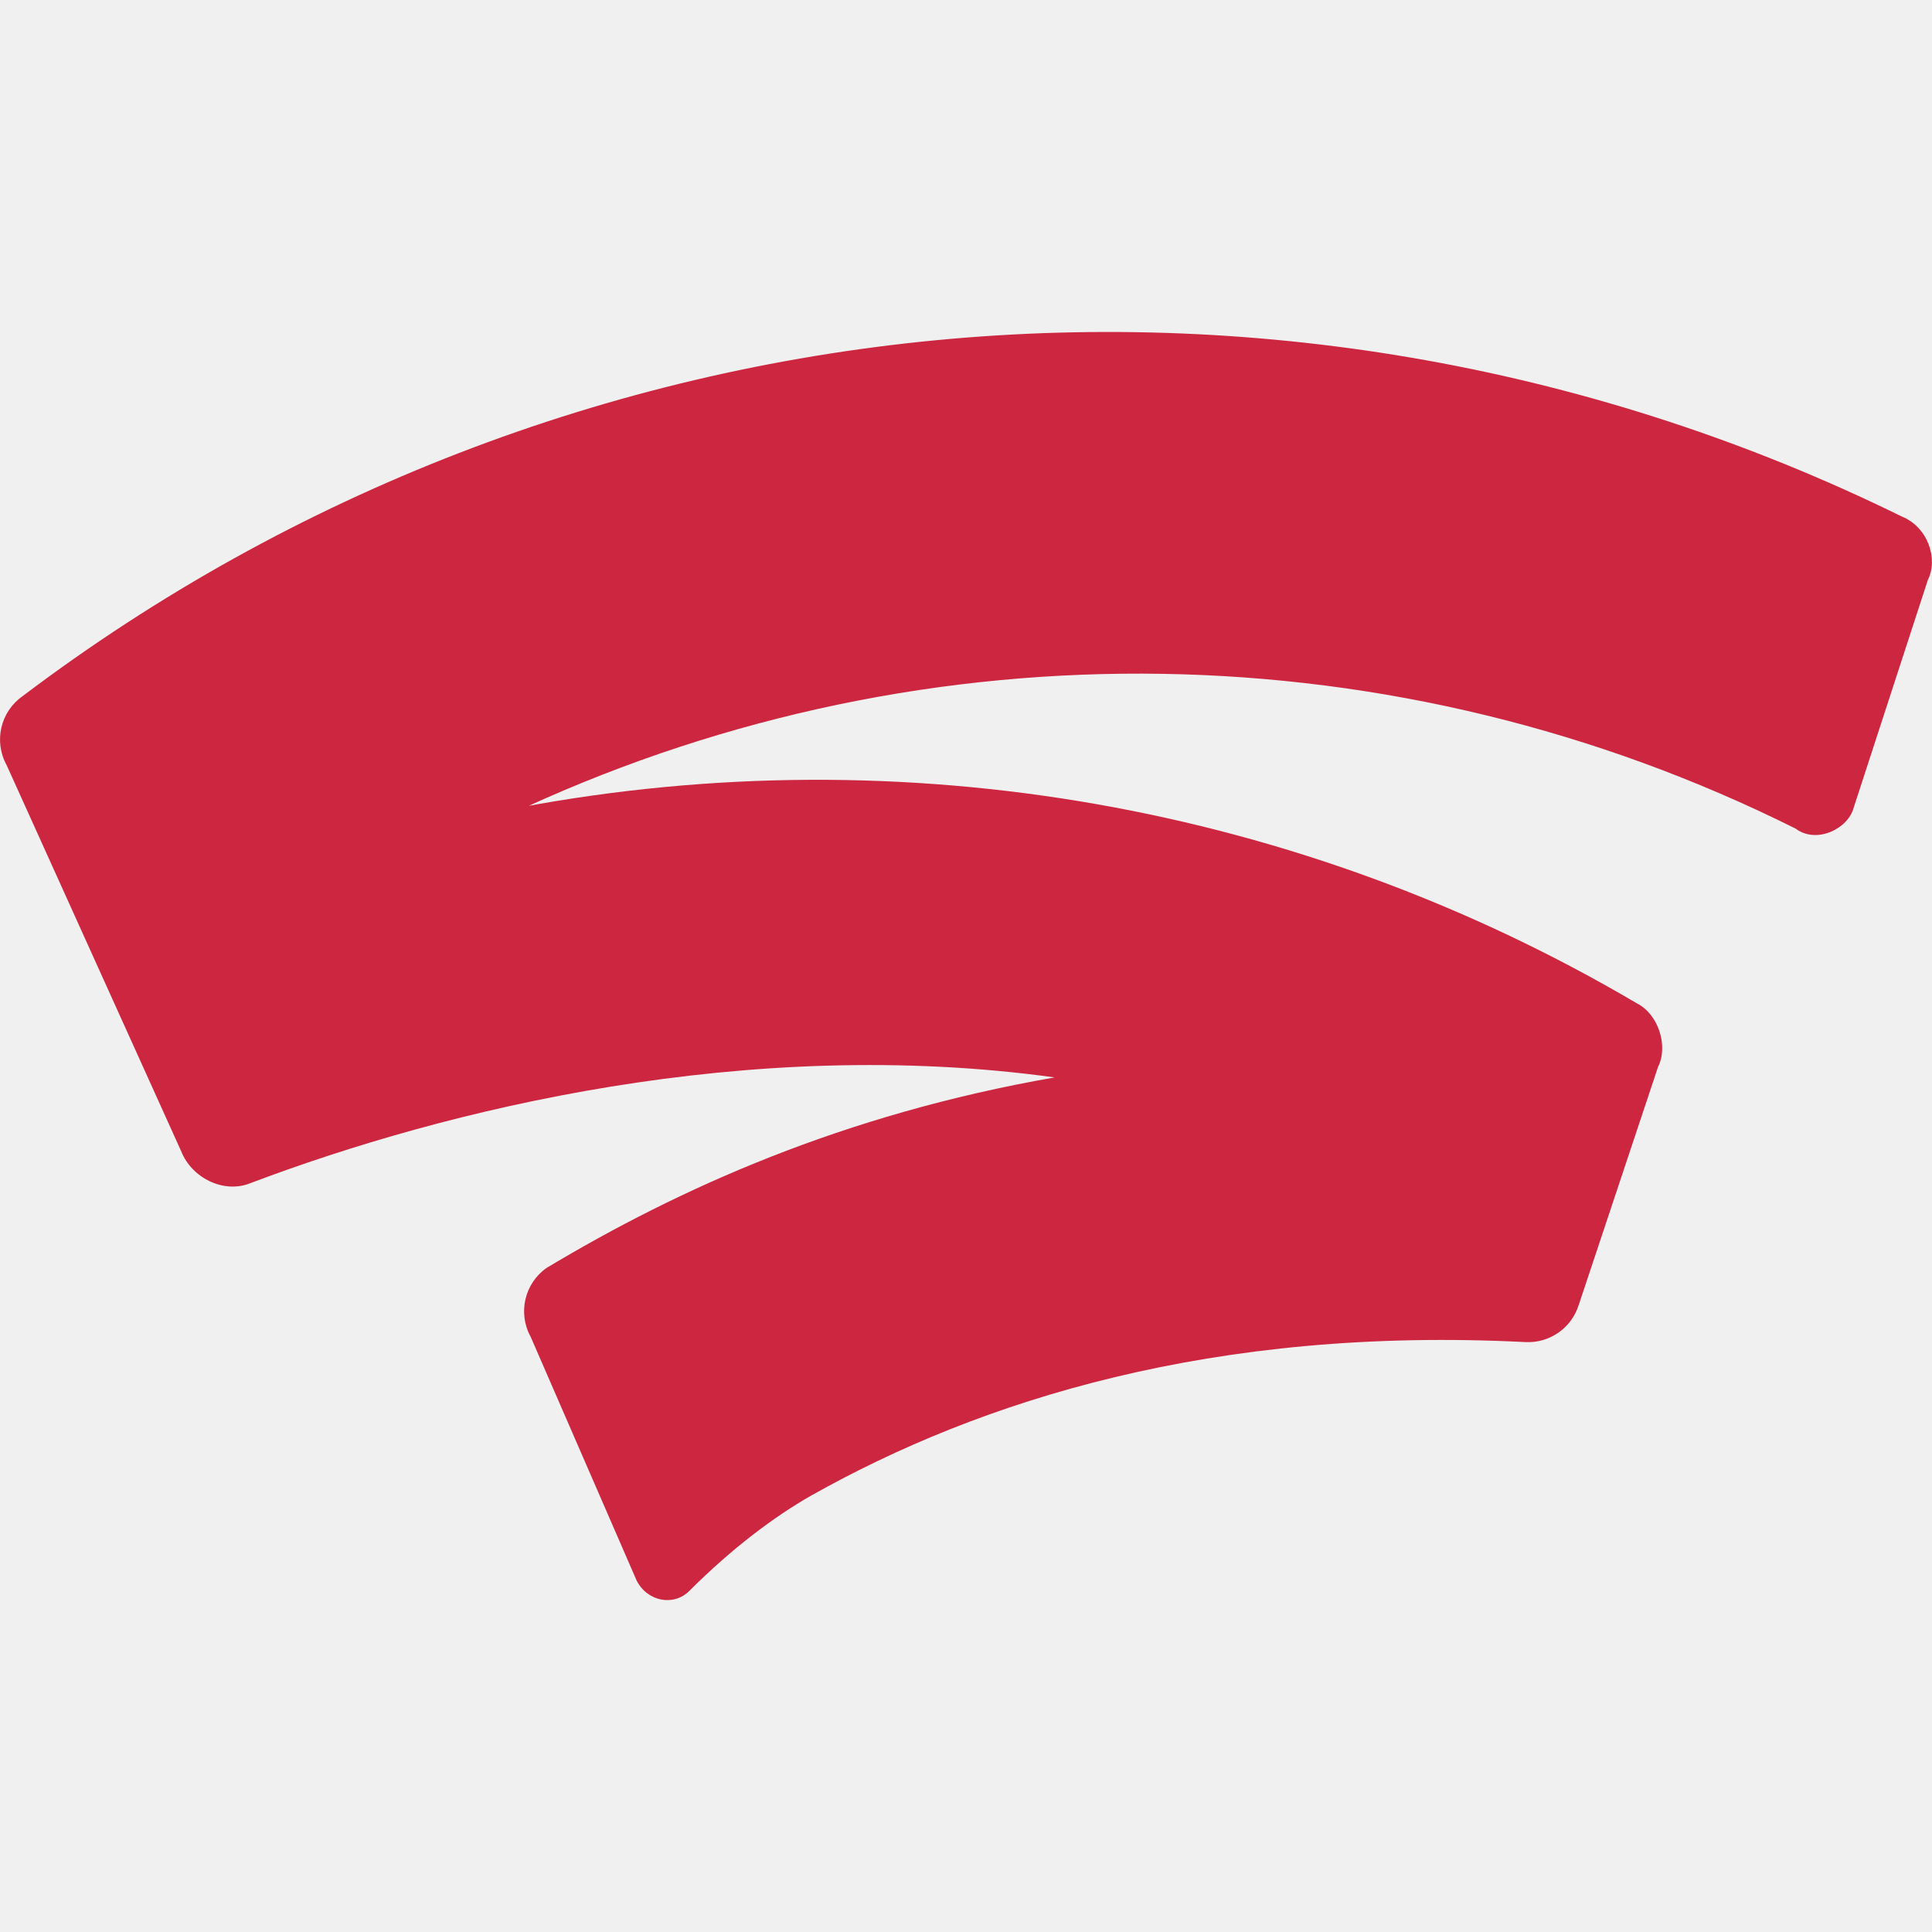
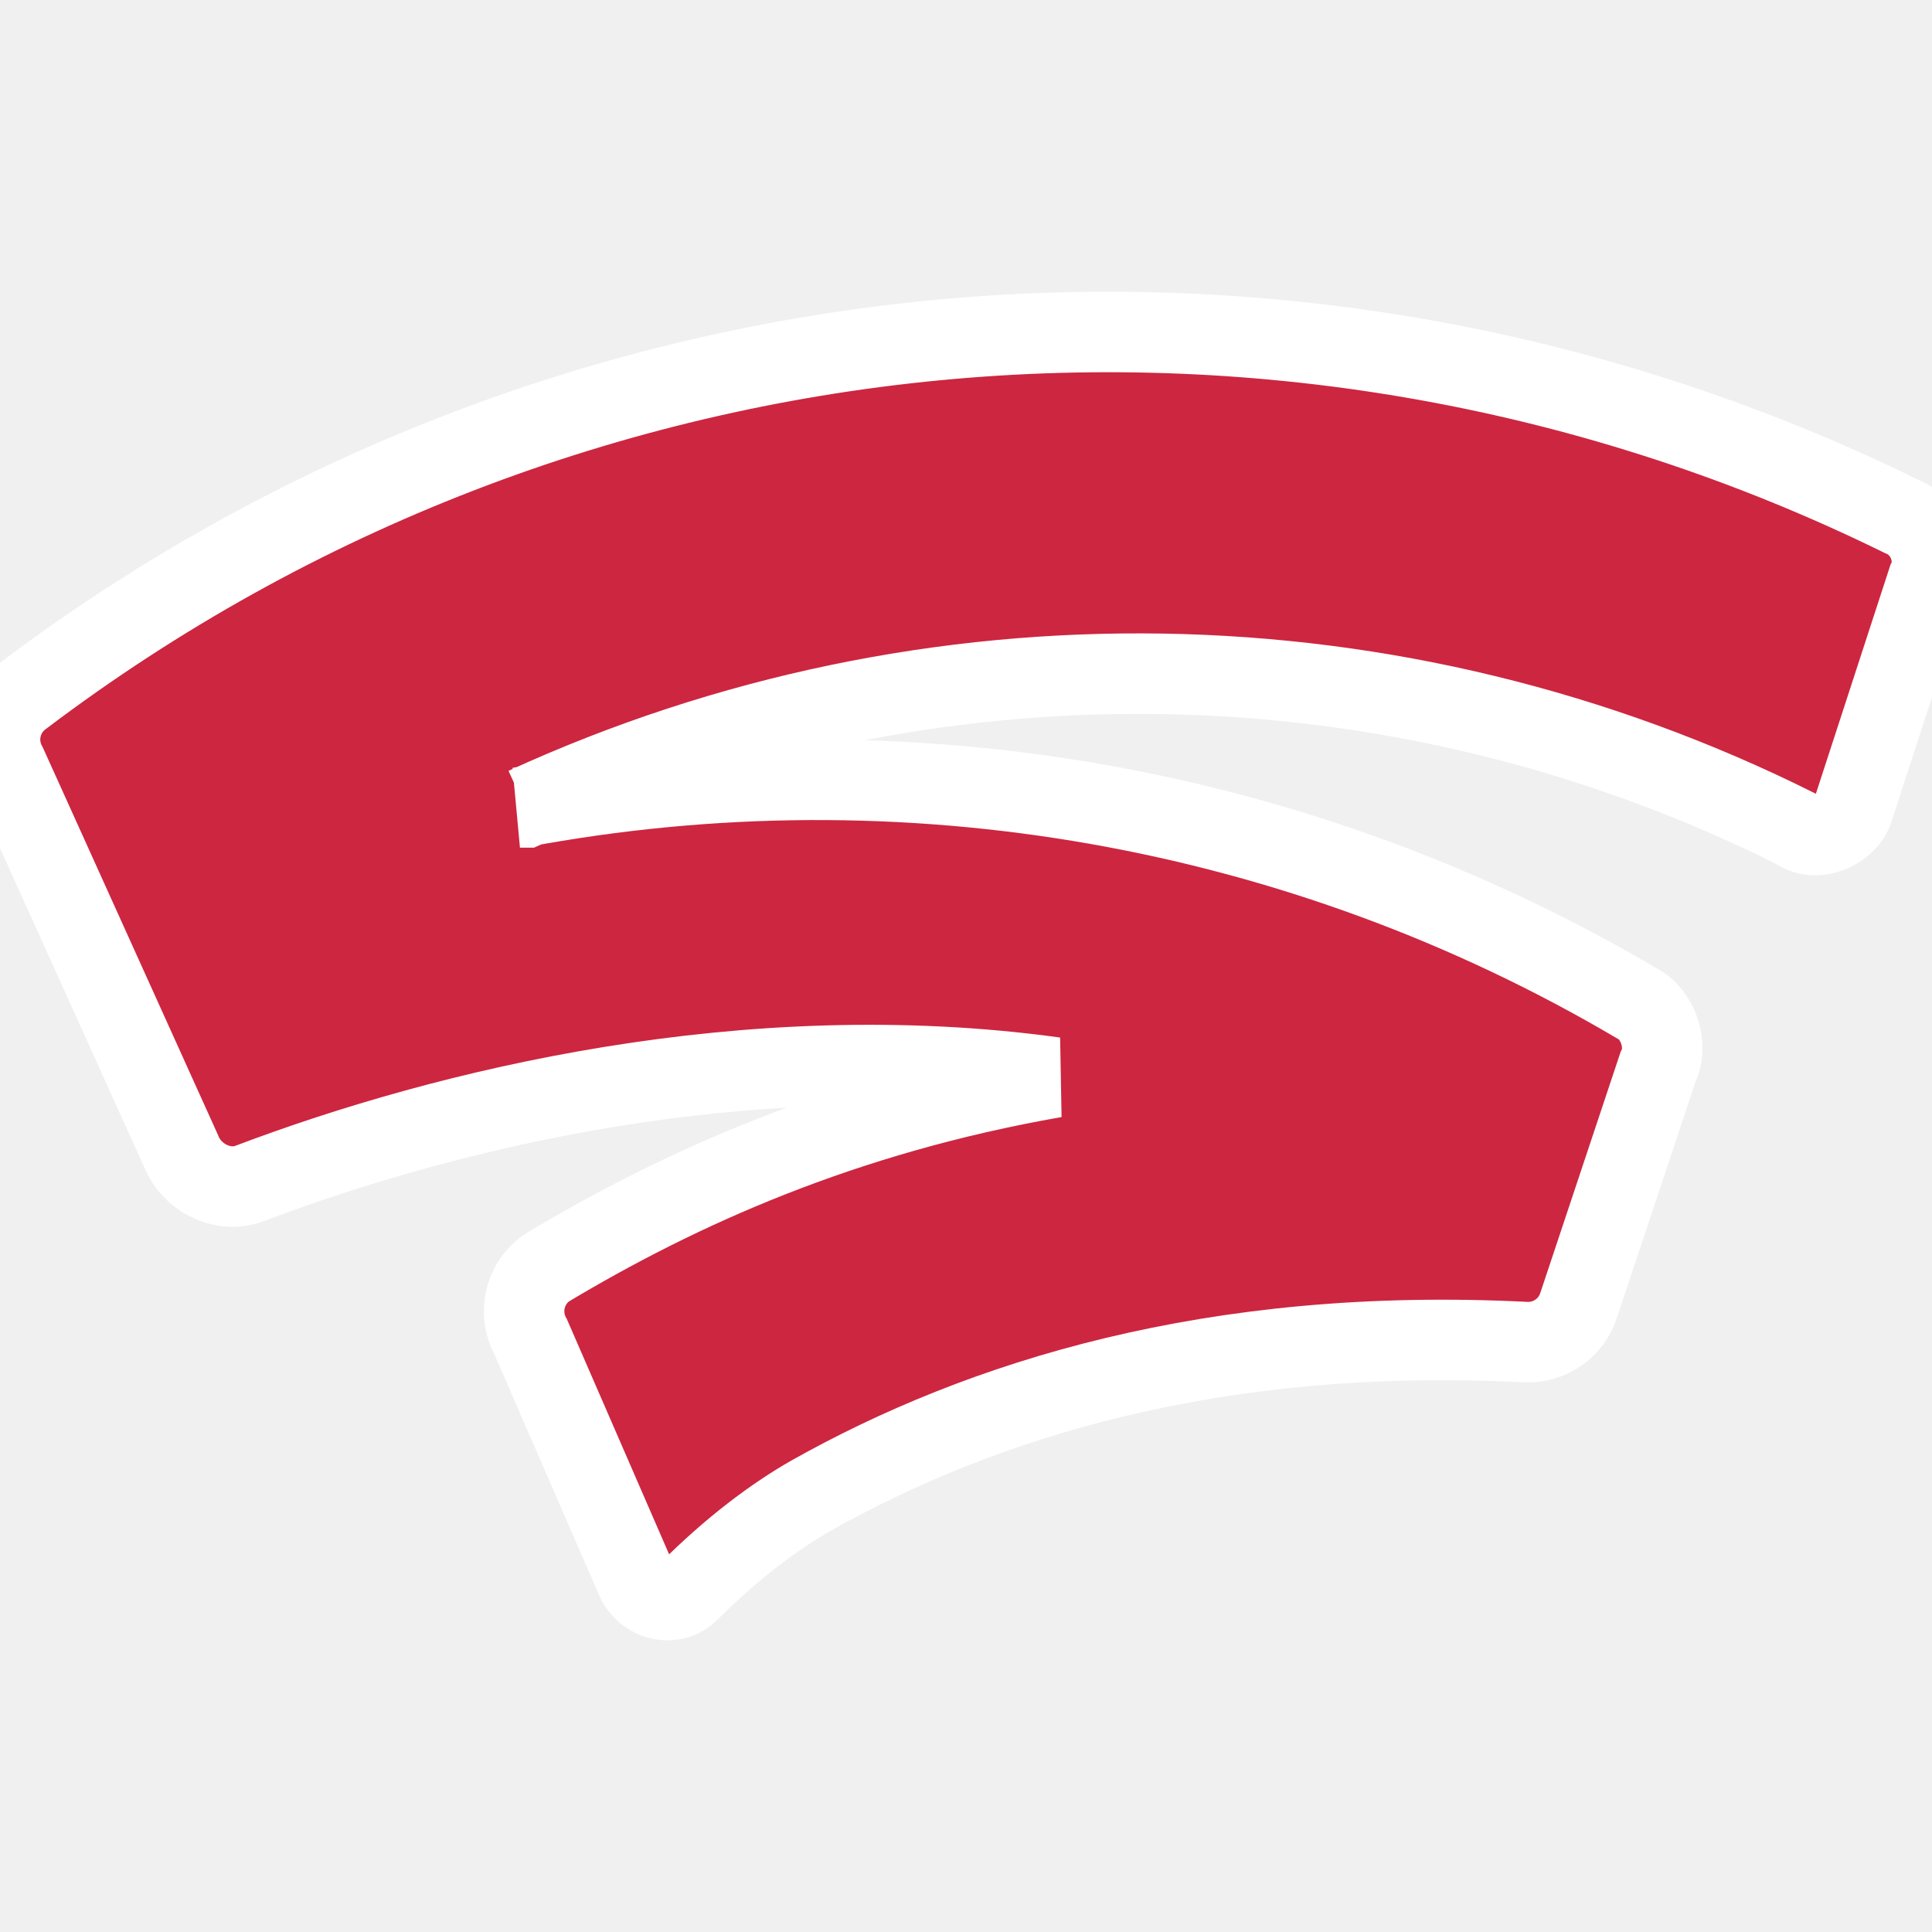
<svg xmlns="http://www.w3.org/2000/svg" fill="#CD2640" viewBox="0 0 24 24">
-   <path d="M6.525 10.03a18.279 18.279 0 0 1 15.78.263c.263.197.657 0 .723-.263l.921-2.827c.131-.263 0-.658-.329-.789A22.356 22.356 0 0 0 .279 8.649a.658.658 0 0 0-.197.855l2.17 4.8c.131.329.526.526.855.395 2.433-.921 6.181-1.841 9.994-1.315-2.63.46-4.668 1.381-6.312 2.367a.658.658 0 0 0-.197.855l1.315 3.025c.131.263.46.329.657.131.526-.526 1.052-.921 1.512-1.183 2.104-1.184 4.997-2.104 8.877-1.907a.658.658 0 0 0 .658-.46l.986-2.959c.132-.263 0-.658-.263-.789A20.054 20.054 0 0 0 6.459 10.03z" />
+   <path stroke="#FFFFFF" stroke-width="1px" d="M6.525 10.03a18.279 18.279 0 0 1 15.78.263c.263.197.657 0 .723-.263l.921-2.827c.131-.263 0-.658-.329-.789A22.356 22.356 0 0 0 .279 8.649a.658.658 0 0 0-.197.855l2.17 4.8c.131.329.526.526.855.395 2.433-.921 6.181-1.841 9.994-1.315-2.63.46-4.668 1.381-6.312 2.367a.658.658 0 0 0-.197.855l1.315 3.025c.131.263.46.329.657.131.526-.526 1.052-.921 1.512-1.183 2.104-1.184 4.997-2.104 8.877-1.907a.658.658 0 0 0 .658-.46l.986-2.959c.132-.263 0-.658-.263-.789A20.054 20.054 0 0 0 6.459 10.03z" />
</svg>
